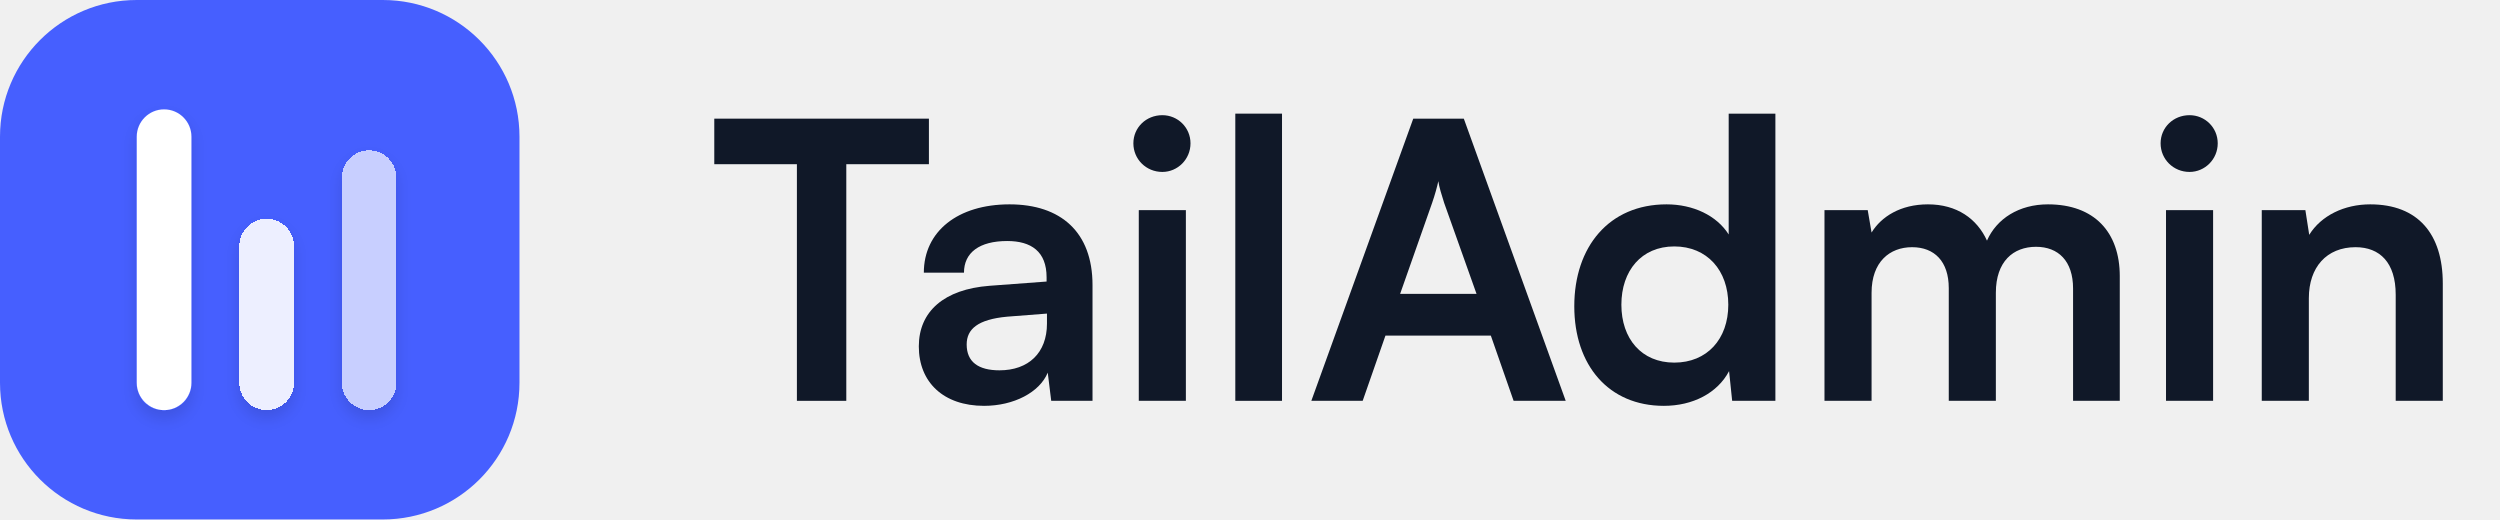
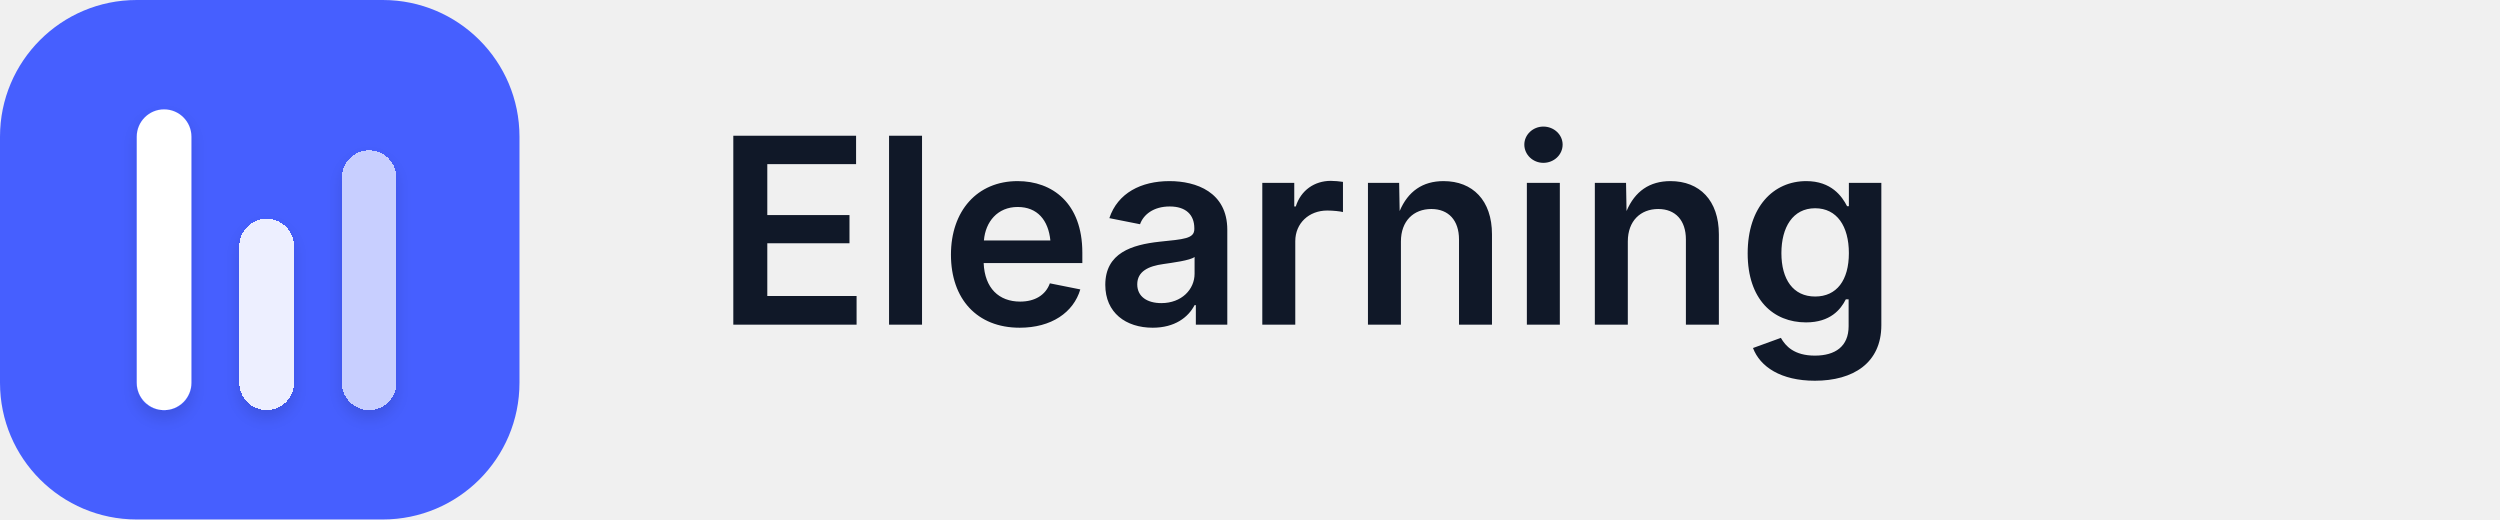
<svg xmlns="http://www.w3.org/2000/svg" width="154" height="32" viewBox="0 0 154 32" fill="none">
  <path d="M0 8.421C0 3.77 3.77 0 8.421 0H23.579C28.23 0 32 3.77 32 8.421V23.579C32 28.23 28.23 32 23.579 32H8.421C3.77 32 0 28.23 0 23.579V8.421Z" fill="#465FFF" />
  <g filter="url(#filter0_d_1624_24907)">
-     <path d="M8.424 8.422C8.424 7.491 9.178 6.737 10.108 6.737V6.737C11.038 6.737 11.792 7.491 11.792 8.422V23.579C11.792 24.51 11.038 25.264 10.108 25.264V25.264C9.178 25.264 8.424 24.51 8.424 23.579V8.422Z" fill="white" />
+     <path d="M8.424 8.422C8.424 7.491 9.178 6.737 10.108 6.737C11.038 6.737 11.792 7.491 11.792 8.422V23.579C11.792 24.51 11.038 25.264 10.108 25.264C9.178 25.264 8.424 24.51 8.424 23.579V8.422Z" fill="white" />
  </g>
  <g filter="url(#filter1_d_1624_24907)">
-     <path d="M14.742 15.157C14.742 14.227 15.496 13.473 16.426 13.473V13.473C17.357 13.473 18.111 14.227 18.111 15.157V23.578C18.111 24.508 17.357 25.262 16.426 25.262V25.262C15.496 25.262 14.742 24.508 14.742 23.578V15.157Z" fill="white" fill-opacity="0.9" shape-rendering="crispEdges" />
+     <path d="M14.742 15.157C14.742 14.227 15.496 13.473 16.426 13.473C17.357 13.473 18.111 14.227 18.111 15.157V23.578C18.111 24.508 17.357 25.262 16.426 25.262C15.496 25.262 14.742 24.508 14.742 23.578V15.157Z" fill="white" fill-opacity="0.9" shape-rendering="crispEdges" />
  </g>
  <g filter="url(#filter2_d_1624_24907)">
-     <path d="M21.055 10.946C21.055 10.016 21.809 9.262 22.739 9.262V9.262C23.669 9.262 24.423 10.016 24.423 10.946V23.578C24.423 24.508 23.669 25.262 22.739 25.262V25.262C21.809 25.262 21.055 24.508 21.055 23.578V10.946Z" fill="white" fill-opacity="0.7" shape-rendering="crispEdges" />
+     <path d="M21.055 10.946C21.055 10.016 21.809 9.262 22.739 9.262C23.669 9.262 24.423 10.016 24.423 10.946V23.578C24.423 24.508 23.669 25.262 22.739 25.262C21.809 25.262 21.055 24.508 21.055 23.578V10.946Z" fill="white" fill-opacity="0.7" shape-rendering="crispEdges" />
  </g>
-   <path d="M44 10.115H49.089V24.691H52.132V10.115H57.221V7.309H44V10.115Z" fill="#101828" />
-   <path d="M60.617 25C62.448 25 64.042 24.168 64.541 22.955L64.755 24.691H67.299V17.558C67.299 14.3 65.349 12.588 62.187 12.588C59.001 12.588 56.908 14.252 56.908 16.797H59.381C59.381 15.56 60.332 14.847 62.044 14.847C63.519 14.847 64.47 15.489 64.47 17.082V17.343L60.95 17.605C58.168 17.819 56.599 19.174 56.599 21.338C56.599 23.549 58.121 25 60.617 25ZM61.569 22.812C60.261 22.812 59.547 22.289 59.547 21.219C59.547 20.268 60.237 19.674 62.044 19.507L64.493 19.317V19.935C64.493 21.742 63.352 22.812 61.569 22.812Z" fill="#101828" />
-   <path d="M71.6 10.591C72.551 10.591 73.335 9.806 73.335 8.831C73.335 7.856 72.551 7.095 71.6 7.095C70.601 7.095 69.816 7.856 69.816 8.831C69.816 9.806 70.601 10.591 71.6 10.591ZM70.149 24.691H73.05V12.944H70.149V24.691Z" fill="#101828" />
-   <path d="M78.972 24.691V7H76.095V24.691H78.972Z" fill="#101828" />
-   <path d="M83.941 24.691L85.344 20.672H91.835L93.238 24.691H96.448L90.171 7.309H87.056L80.778 24.691H83.941ZM88.221 12.493C88.387 12.017 88.53 11.494 88.601 11.161C88.649 11.518 88.815 12.041 88.958 12.493L90.955 18.104H86.247L88.221 12.493Z" fill="#101828" />
-   <path d="M102.493 25C104.276 25 105.798 24.215 106.511 22.86L106.701 24.691H109.364V7H106.487V14.443C105.75 13.277 104.3 12.588 102.659 12.588C99.116 12.588 96.976 15.203 96.976 18.865C96.976 22.503 99.092 25 102.493 25ZM103.135 22.337C101.113 22.337 99.877 20.863 99.877 18.77C99.877 16.678 101.113 15.18 103.135 15.18C105.156 15.18 106.463 16.654 106.463 18.77C106.463 20.886 105.156 22.337 103.135 22.337Z" fill="#101828" />
-   <path d="M115.289 24.691V18.033C115.289 16.131 116.406 15.227 117.785 15.227C119.164 15.227 120.044 16.107 120.044 17.748V24.691H122.945V18.033C122.945 16.107 124.015 15.203 125.418 15.203C126.797 15.203 127.701 16.083 127.701 17.771V24.691H130.578V17.011C130.578 14.3 129.008 12.588 126.155 12.588C124.372 12.588 122.993 13.468 122.398 14.823C121.78 13.468 120.543 12.588 118.76 12.588C117.072 12.588 115.883 13.349 115.289 14.324L115.051 12.944H112.388V24.691H115.289Z" fill="#101828" />
-   <path d="M134.876 10.591C135.827 10.591 136.612 9.806 136.612 8.831C136.612 7.856 135.827 7.095 134.876 7.095C133.877 7.095 133.093 7.856 133.093 8.831C133.093 9.806 133.877 10.591 134.876 10.591ZM133.426 24.691H136.327V12.944H133.426V24.691Z" fill="#101828" />
-   <path d="M142.225 24.691V18.366C142.225 16.464 143.318 15.227 145.102 15.227C146.6 15.227 147.575 16.178 147.575 18.152V24.691H150.476V17.462C150.476 14.419 148.954 12.588 146.005 12.588C144.412 12.588 142.985 13.277 142.248 14.466L142.011 12.944H139.324V24.691H142.225Z" fill="#101828" />
+   <text x="44" y="20" font-family="Inter, -apple-system, BlinkMacSystemFont, 'Segoe UI', Roboto, sans-serif" font-size="16" font-weight="600" fill="#101828">Elearning</text>
  <defs>
    <filter id="filter0_d_1624_24907" x="7.424" y="6.237" width="5.368" height="20.526" filterUnits="userSpaceOnUse" color-interpolation-filters="sRGB">
      <feFlood flood-opacity="0" result="BackgroundImageFix" />
      <feColorMatrix in="SourceAlpha" type="matrix" values="0 0 0 0 0 0 0 0 0 0 0 0 0 0 0 0 0 0 127 0" result="hardAlpha" />
      <feOffset dy="0.5" />
      <feGaussianBlur stdDeviation="0.5" />
      <feComposite in2="hardAlpha" operator="out" />
      <feColorMatrix type="matrix" values="0 0 0 0 0 0 0 0 0 0 0 0 0 0 0 0 0 0 0.12 0" />
      <feBlend mode="normal" in2="BackgroundImageFix" result="effect1_dropShadow_1624_24907" />
      <feBlend mode="normal" in="SourceGraphic" in2="effect1_dropShadow_1624_24907" result="shape" />
    </filter>
    <filter id="filter1_d_1624_24907" x="13.742" y="12.973" width="5.368" height="13.79" filterUnits="userSpaceOnUse" color-interpolation-filters="sRGB">
      <feFlood flood-opacity="0" result="BackgroundImageFix" />
      <feColorMatrix in="SourceAlpha" type="matrix" values="0 0 0 0 0 0 0 0 0 0 0 0 0 0 0 0 0 0 127 0" result="hardAlpha" />
      <feOffset dy="0.5" />
      <feGaussianBlur stdDeviation="0.5" />
      <feComposite in2="hardAlpha" operator="out" />
      <feColorMatrix type="matrix" values="0 0 0 0 0 0 0 0 0 0 0 0 0 0 0 0 0 0 0.12 0" />
      <feBlend mode="normal" in2="BackgroundImageFix" result="effect1_dropShadow_1624_24907" />
      <feBlend mode="normal" in="SourceGraphic" in2="effect1_dropShadow_1624_24907" result="shape" />
    </filter>
    <filter id="filter2_d_1624_24907" x="20.055" y="8.762" width="5.368" height="18" filterUnits="userSpaceOnUse" color-interpolation-filters="sRGB">
      <feFlood flood-opacity="0" result="BackgroundImageFix" />
      <feColorMatrix in="SourceAlpha" type="matrix" values="0 0 0 0 0 0 0 0 0 0 0 0 0 0 0 0 0 0 127 0" result="hardAlpha" />
      <feOffset dy="0.5" />
      <feGaussianBlur stdDeviation="0.5" />
      <feComposite in2="hardAlpha" operator="out" />
      <feColorMatrix type="matrix" values="0 0 0 0 0 0 0 0 0 0 0 0 0 0 0 0 0 0 0.12 0" />
      <feBlend mode="normal" in2="BackgroundImageFix" result="effect1_dropShadow_1624_24907" />
      <feBlend mode="normal" in="SourceGraphic" in2="effect1_dropShadow_1624_24907" result="shape" />
    </filter>
  </defs>
</svg>
